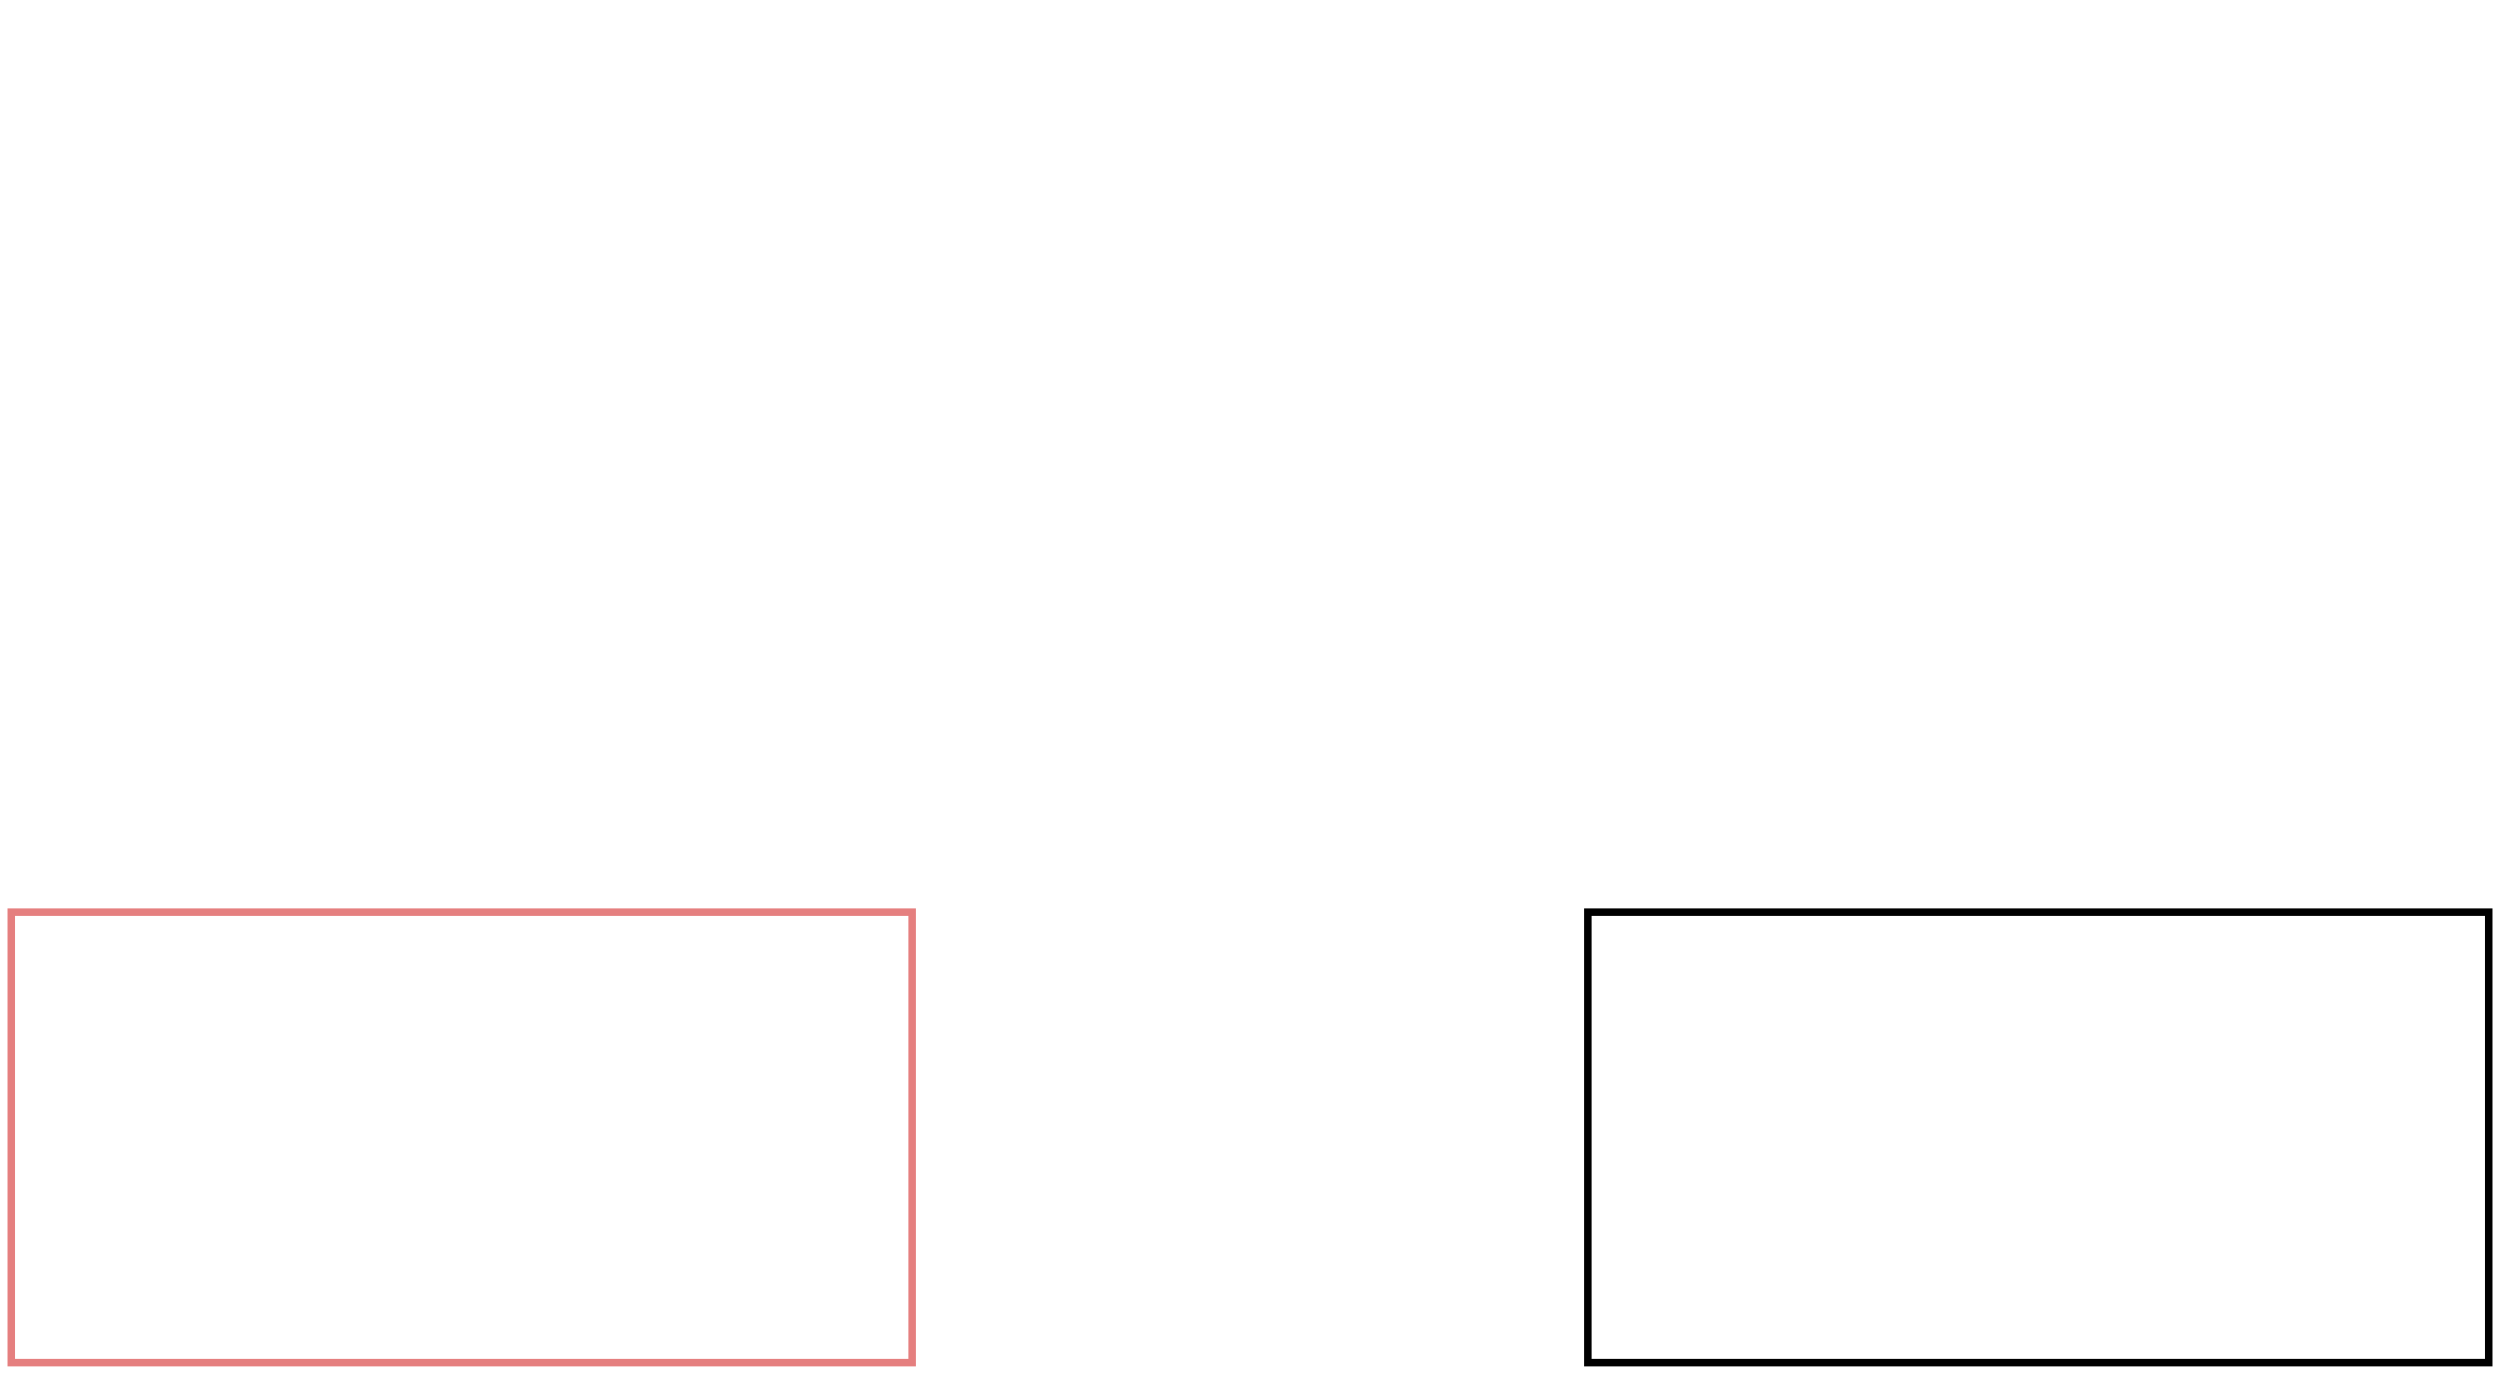
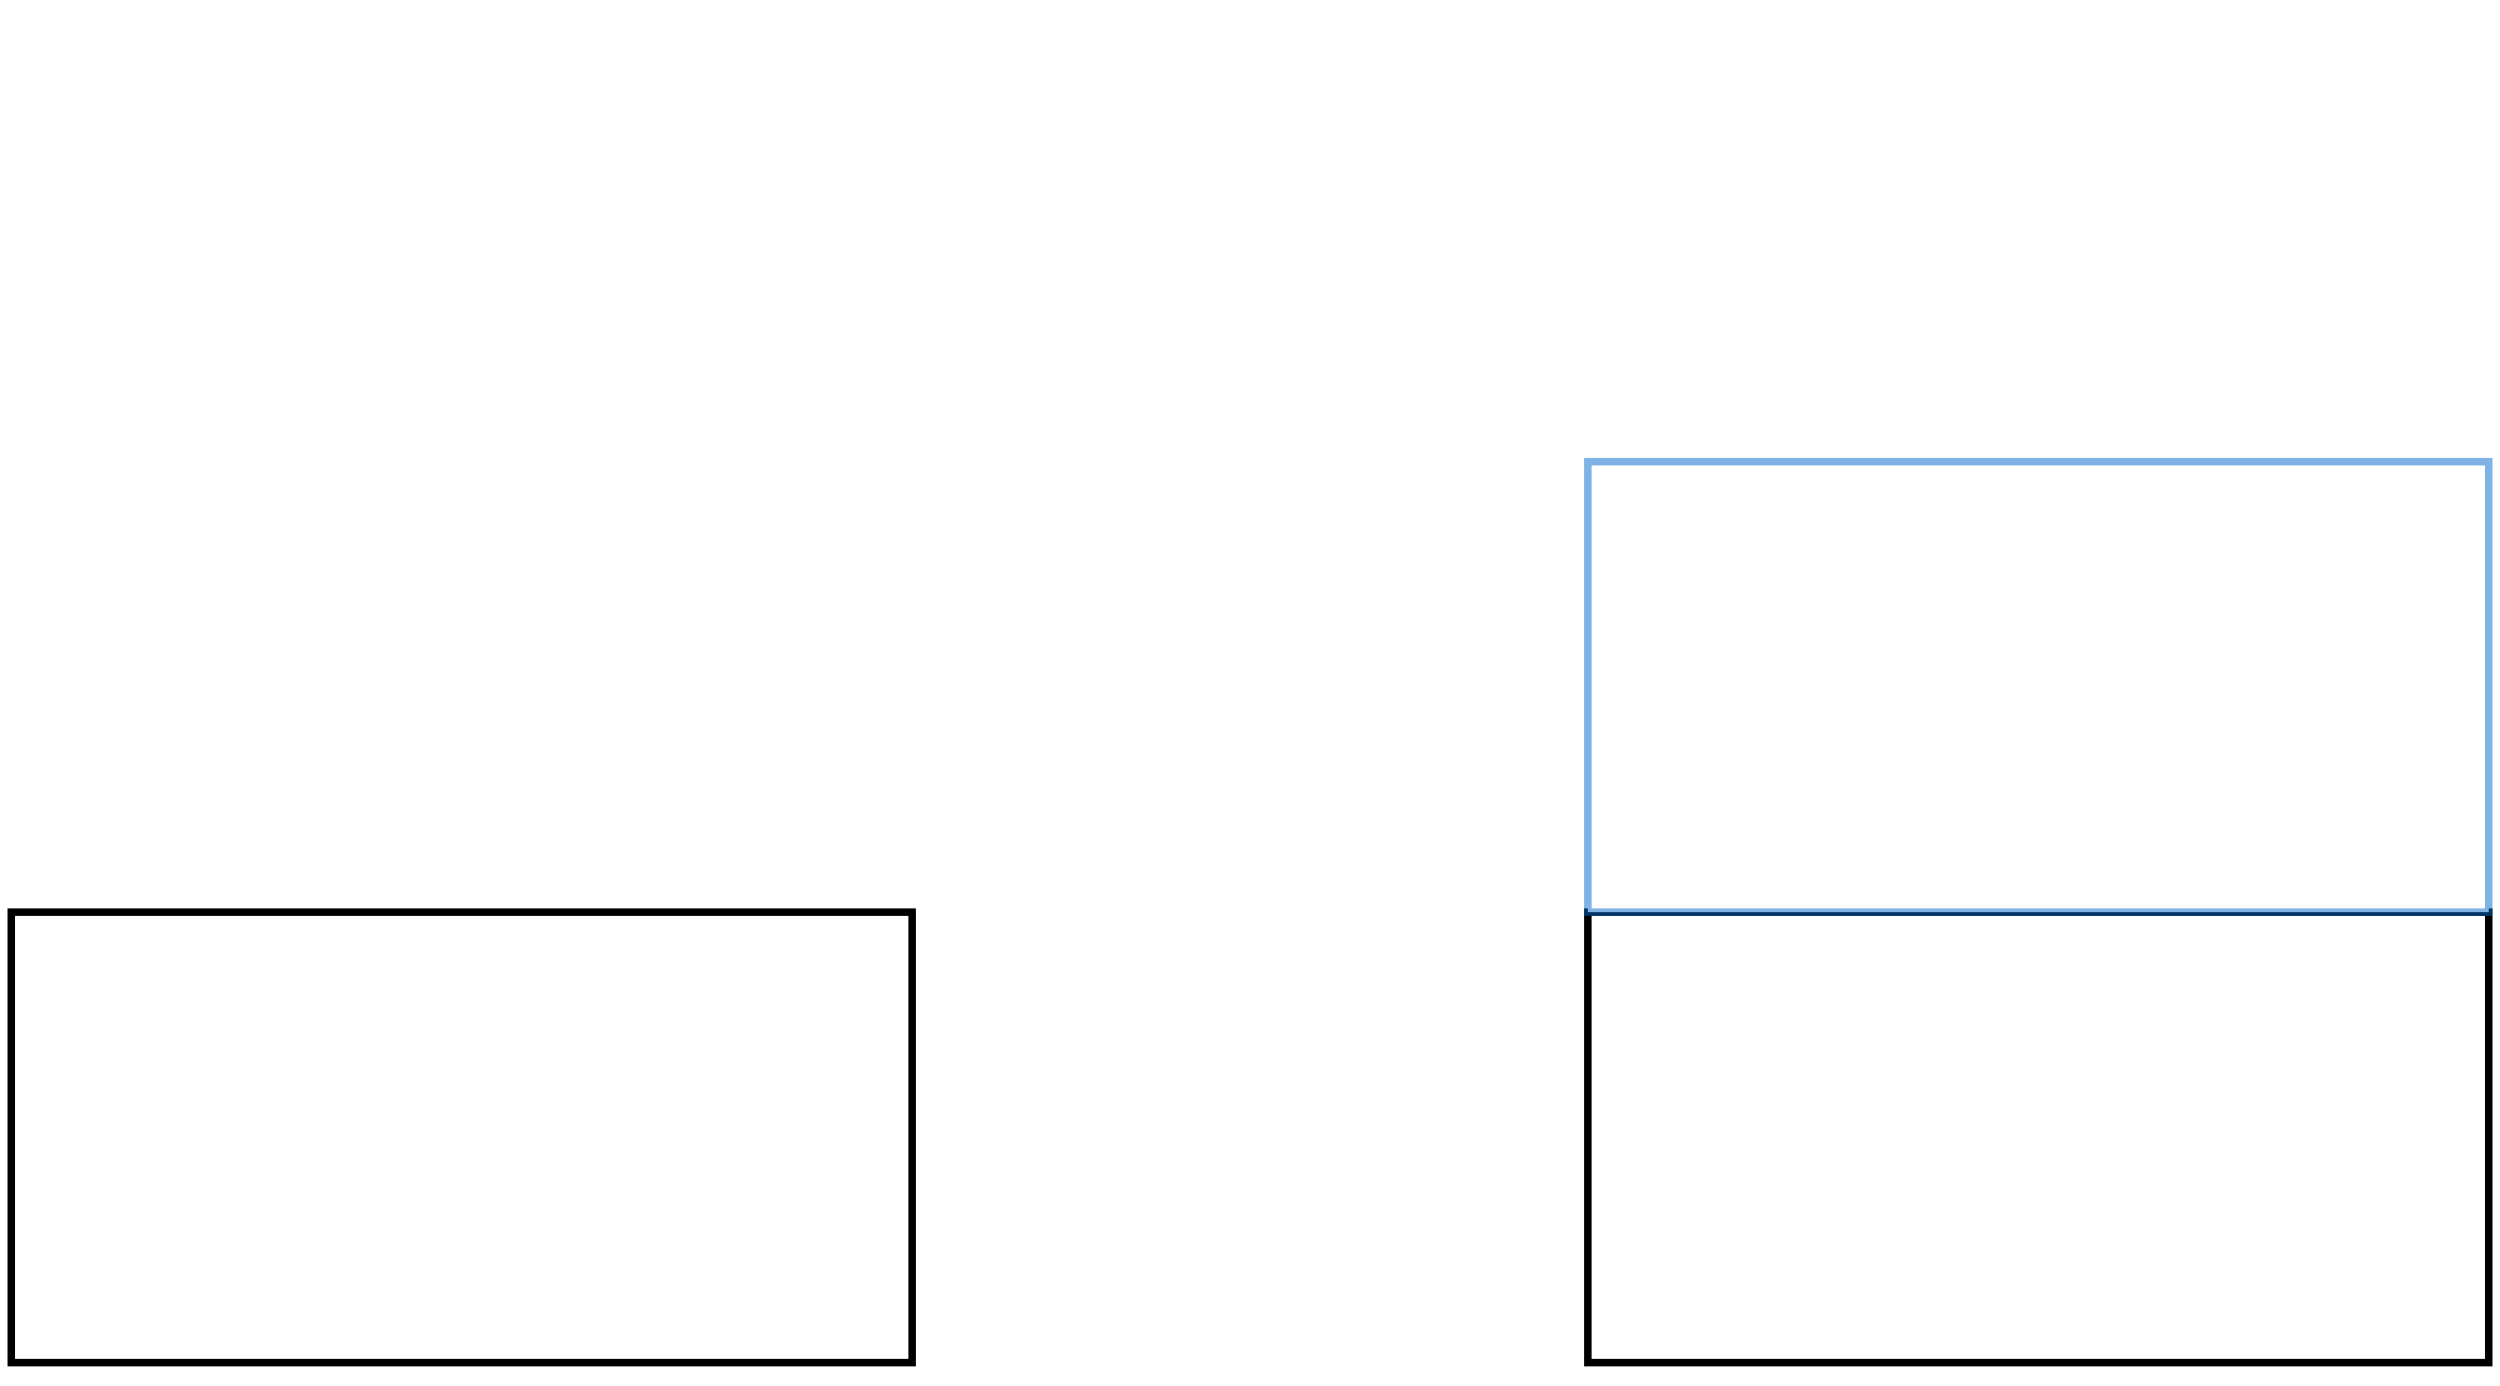
<svg xmlns="http://www.w3.org/2000/svg" width="240pt" height="132.96pt" viewBox="0 0 240 132.96" version="1.1">
  <path style="fill:none;stroke-width:1;stroke-linecap:butt;stroke-linejoin:miter;stroke:rgb(0%,0%,0%);stroke-opacity:1;stroke-miterlimit:4;" d="M 211.002 120.998 L 330.999 120.998 L 330.999 181.002 L 211.002 181.002 Z M 211.002 120.998 " transform="matrix(0.720721,0,0,0.720721,0.36036,0.36036)" />
-   <path style="fill:none;stroke-width:1;stroke-linecap:butt;stroke-linejoin:miter;stroke:#cc0000;stroke-opacity:0.5;stroke-miterlimit:4;" d="M 1.001 120.998 L 120.998 120.998 L 120.998 181.002 L 1.001 181.002 Z M 1.001 120.998 " transform="matrix(0.720721,0,0,0.720721,0.36036,0.36036)" />
+   <path style="fill-rule:nonzero;fill:rgb(100%,100%,100%);fill-opacity:1;stroke-width:1;stroke-linecap:butt;stroke-linejoin:miter;stroke:#0066cc;stroke-opacity:0.5;stroke-miterlimit:4;" d="M 211.002 61 L 330.999 61 L 330.999 120.998 L 211.002 120.998 Z M 211.002 61 " transform="matrix(0.720721,0,0,0.720721,0.36036,0.36036)" />
+   <path style="fill:none;stroke-width:1;stroke-linecap:butt;stroke-linejoin:miter;stroke:rgb(0%,0%,0%);stroke-opacity:1;stroke-miterlimit:4;" d="M 1.001 120.998 L 120.998 120.998 L 120.998 181.002 L 1.001 181.002 Z M 1.001 120.998 " transform="matrix(0.720721,0,0,0.720721,0.36036,0.36036)" />
</svg>
